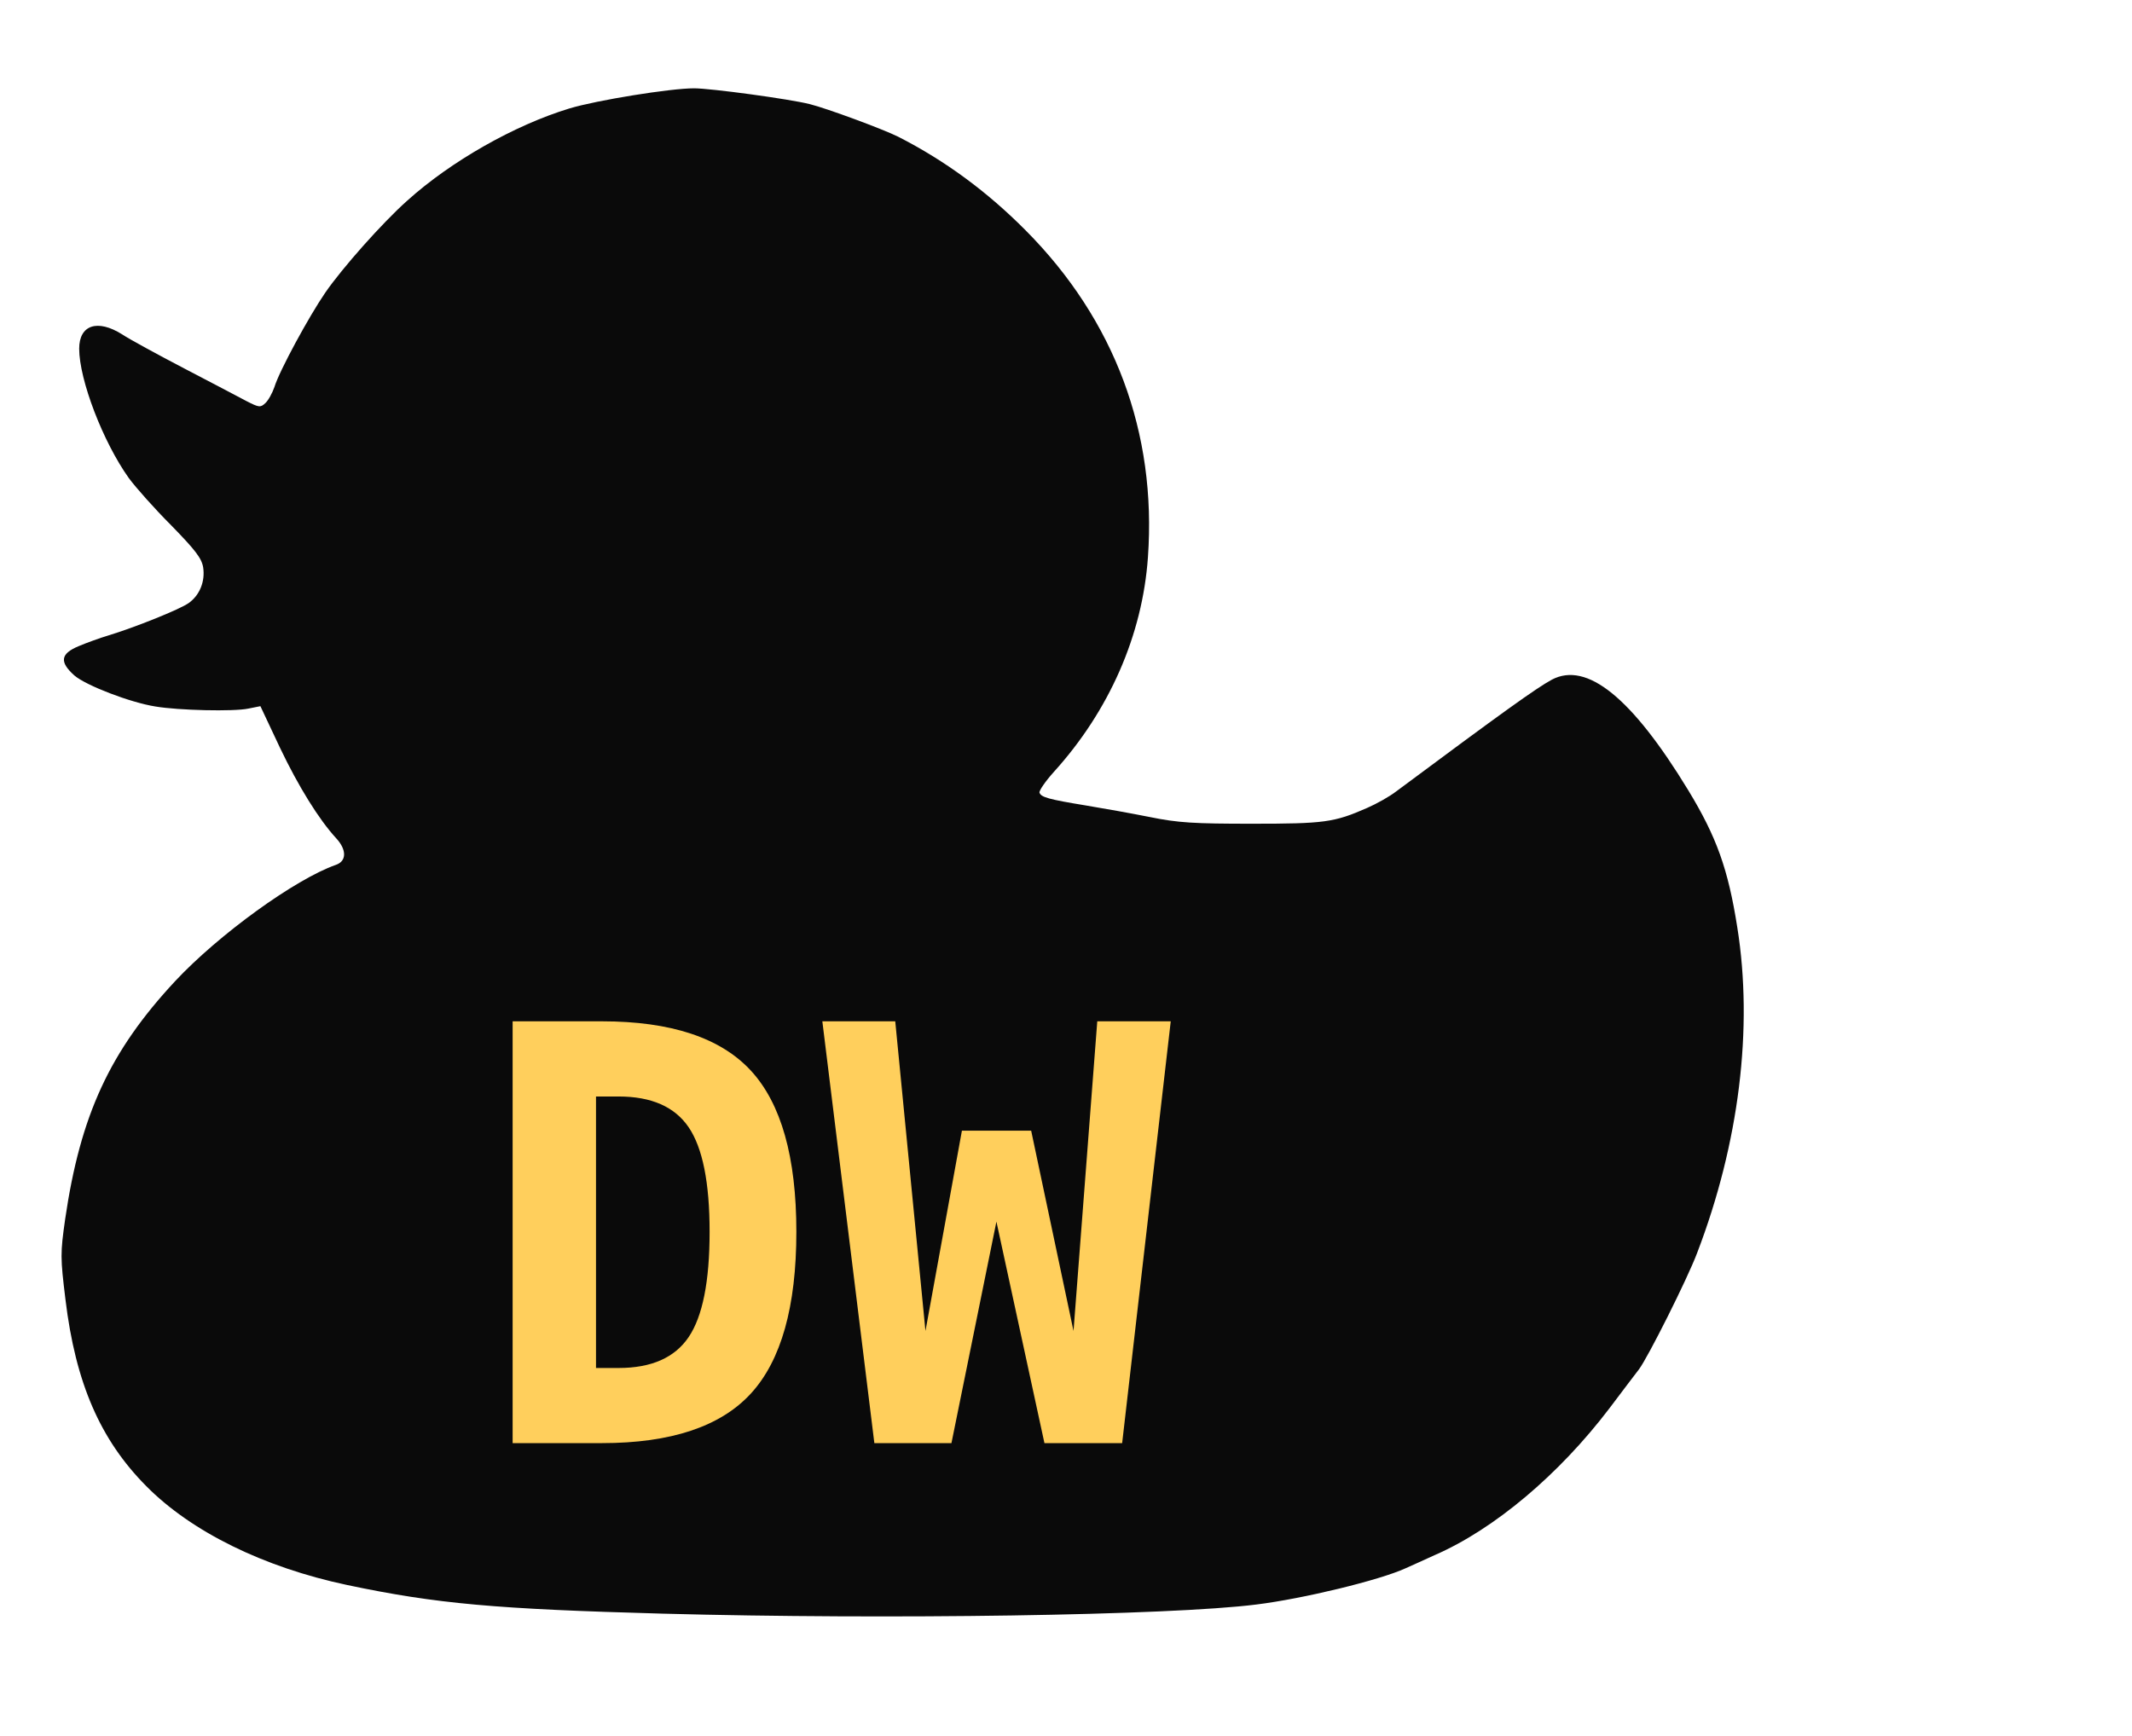
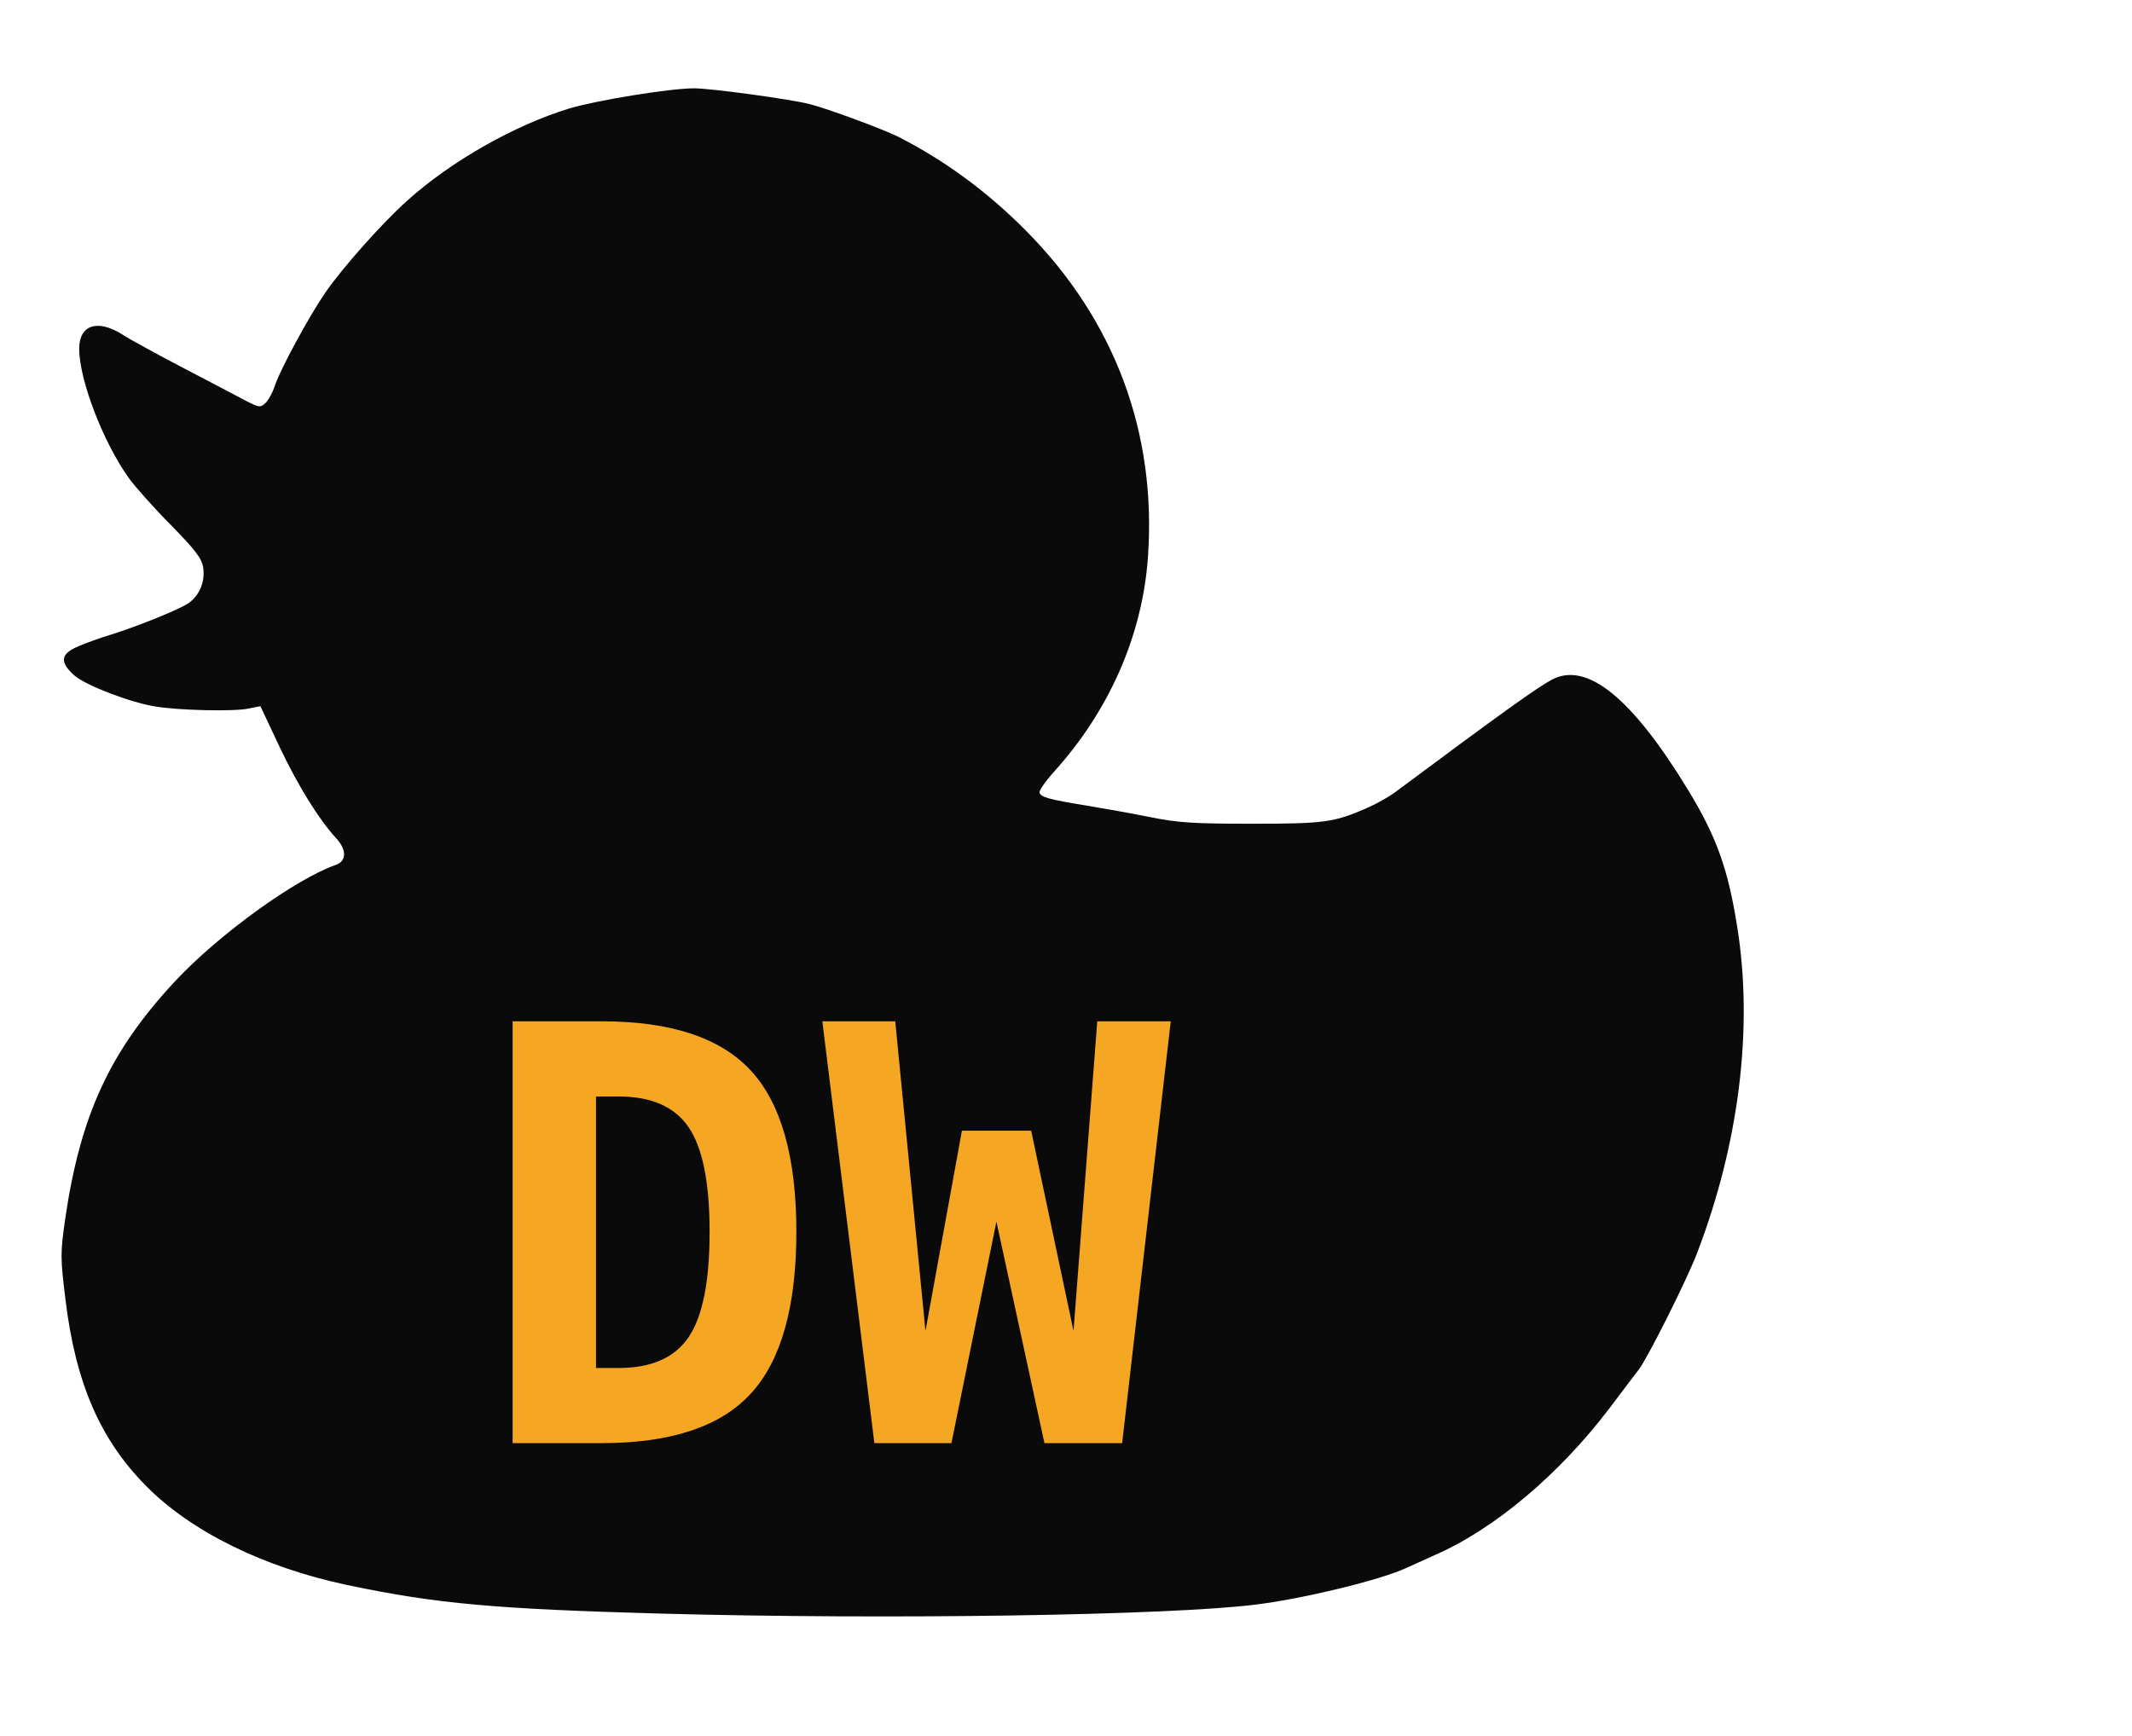
<svg xmlns="http://www.w3.org/2000/svg" viewBox="100 80 700 570">
  <path fill="#0a0a0a" d="M317.5 609.9 c-54.5 -1.5 -74.1 -3.2 -103.5 -9.4 -27.4 -5.8 -51.2 -17.5 -66 -32.5 -15.1 -15.2 -23.2 -33.9 -26.5 -61.2 -1.7 -13.9 -1.7 -15.2 -0.1 -26.5 5 -34.1 14.6 -55 36.1 -78.1 14.3 -15.3 39.4 -33.5 52.8 -38.2 3.5 -1.2 3.6 -4.9 0.1 -8.7 -5.7 -6.2 -12.4 -17 -18.5 -29.8 l-6.4 -13.6 -4 0.8 c-4.8 1 -22.8 0.6 -30.5 -0.7 -8.2 -1.3 -22.8 -6.9 -26.6 -10.2 -4.9 -4.4 -4.6 -7.1 1.4 -9.6 2.6 -1.1 7 -2.7 9.7 -3.5 8.6 -2.6 23.6 -8.6 26.5 -10.7 3.6 -2.6 5.4 -7.1 4.7 -11.7 -0.5 -3 -2.6 -5.7 -10.5 -13.8 -5.5 -5.5 -11.7 -12.5 -13.9 -15.5 -8.5 -11.9 -16.3 -32.3 -16.3 -42.5 0 -7.8 6 -9.8 14.1 -4.7 2.4 1.6 11.6 6.6 20.4 11.2 8.8 4.6 18 9.4 20.4 10.7 4.1 2.1 4.6 2.2 6.2 0.7 1 -0.9 2.3 -3.3 3 -5.3 1.6 -5.3 11.4 -23.3 16.7 -31 5.5 -8 18.7 -22.9 26.9 -30.2 14.3 -12.9 35.2 -24.8 53.3 -30.3 9 -2.7 33.1 -6.6 40.9 -6.6 5.4 0 31.3 3.5 38 5.2 5.6 1.4 24 8.2 29 10.7 15.5 7.9 29.3 18.1 41.9 30.8 29.2 29.4 43 66.4 40.1 107.3 -1.8 25.6 -12.7 50.4 -30.9 70.5 -2.8 3.1 -4.9 6.2 -4.7 6.8 0.5 1.5 3 2.2 15.2 4.2 5.5 0.9 15 2.6 21 3.8 9.3 1.9 14.5 2.2 33.5 2.2 23.8 0 27 -0.4 37.9 -5.2 3 -1.3 7.3 -3.7 9.5 -5.4 34.8 -25.9 46.1 -34 51.1 -36.7 11.5 -6.1 26.3 5.9 44.8 36.3 9.3 15.3 13.1 25.9 16.1 45 5.3 33.1 0.6 71 -13.2 107 -3.2 8.5 -16.2 34.4 -19.1 38.2 -1.2 1.6 -5.6 7.3 -9.7 12.8 -16.5 21.7 -37.8 39.7 -57.4 48.2 -3 1.4 -7.3 3.3 -9.5 4.3 -8.5 3.9 -33.6 10 -49 11.9 -28.4 3.6 -120.9 5 -195 3z" />
-   <text x="370" y="500" text-anchor="middle" dominant-baseline="middle" font-family="'IBM Plex Mono',monospace" font-size="190" font-weight="800" fill="#ffcf5c" letter-spacing="0">DW</text>
+   <text x="370" y="500" text-anchor="middle" dominant-baseline="middle" font-family="'IBM Plex Mono',monospace" font-size="190" font-weight="800" fill="#f5a623" letter-spacing="0">DW</text>
</svg>
